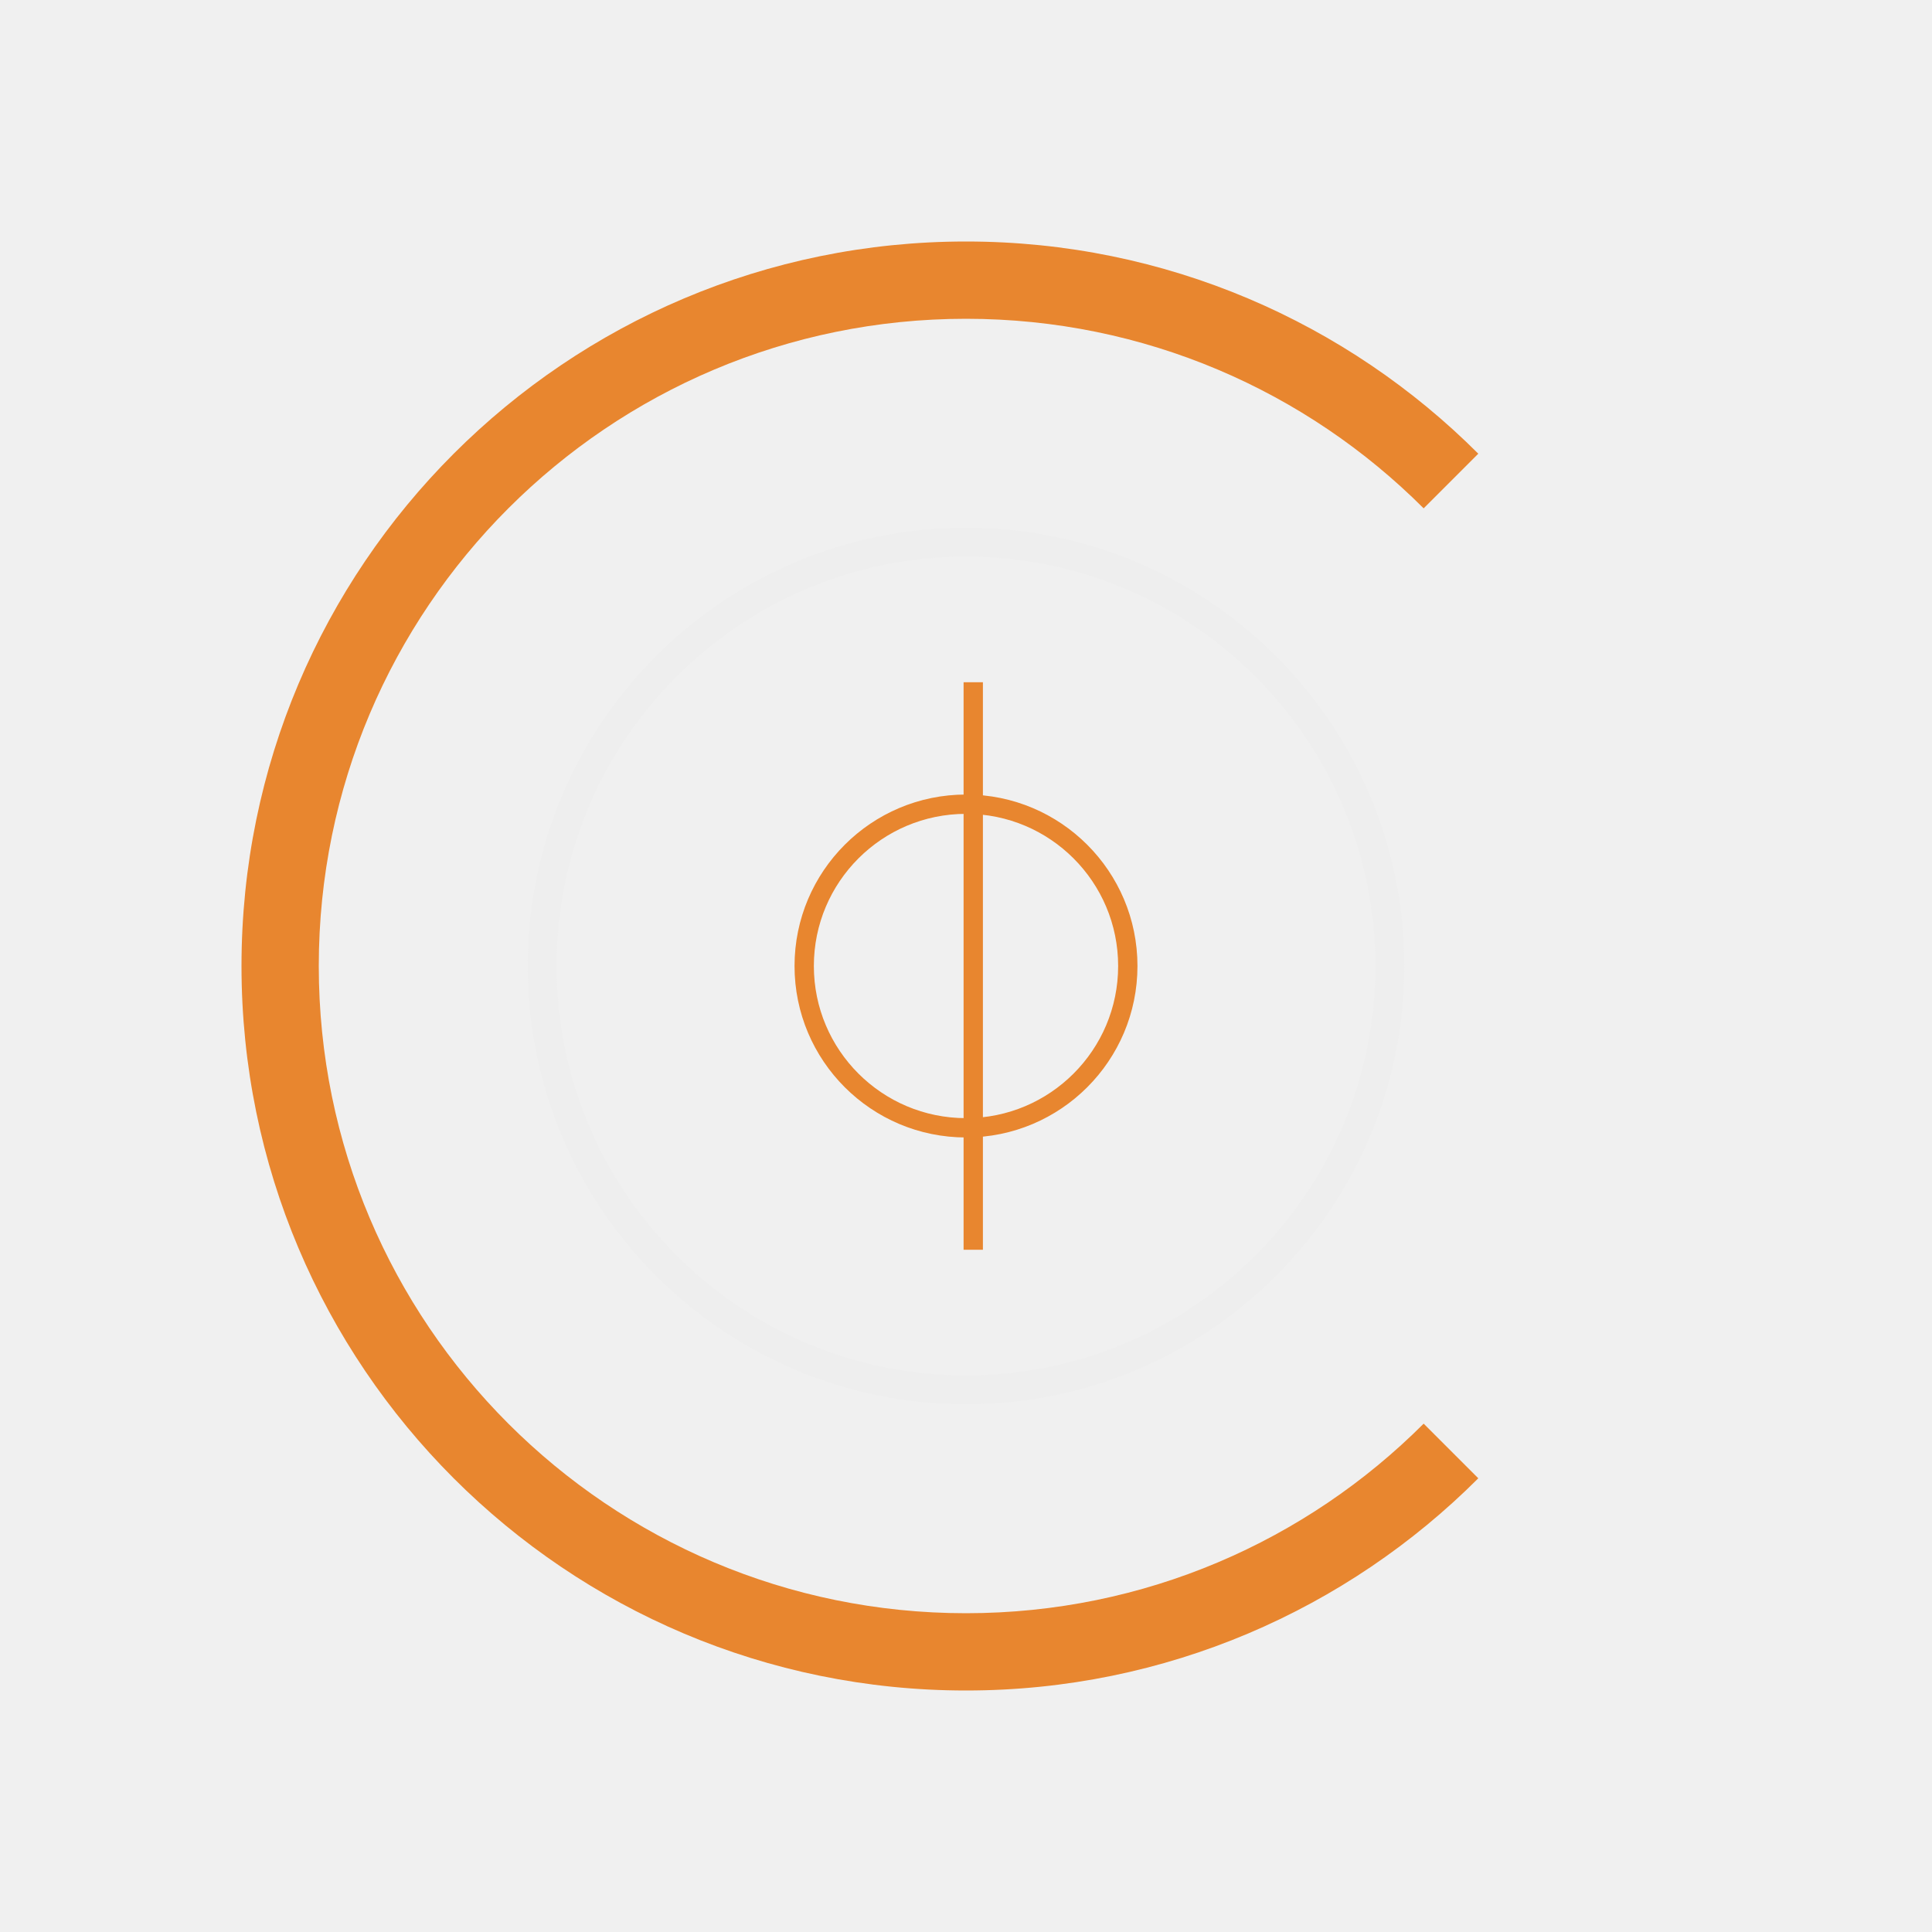
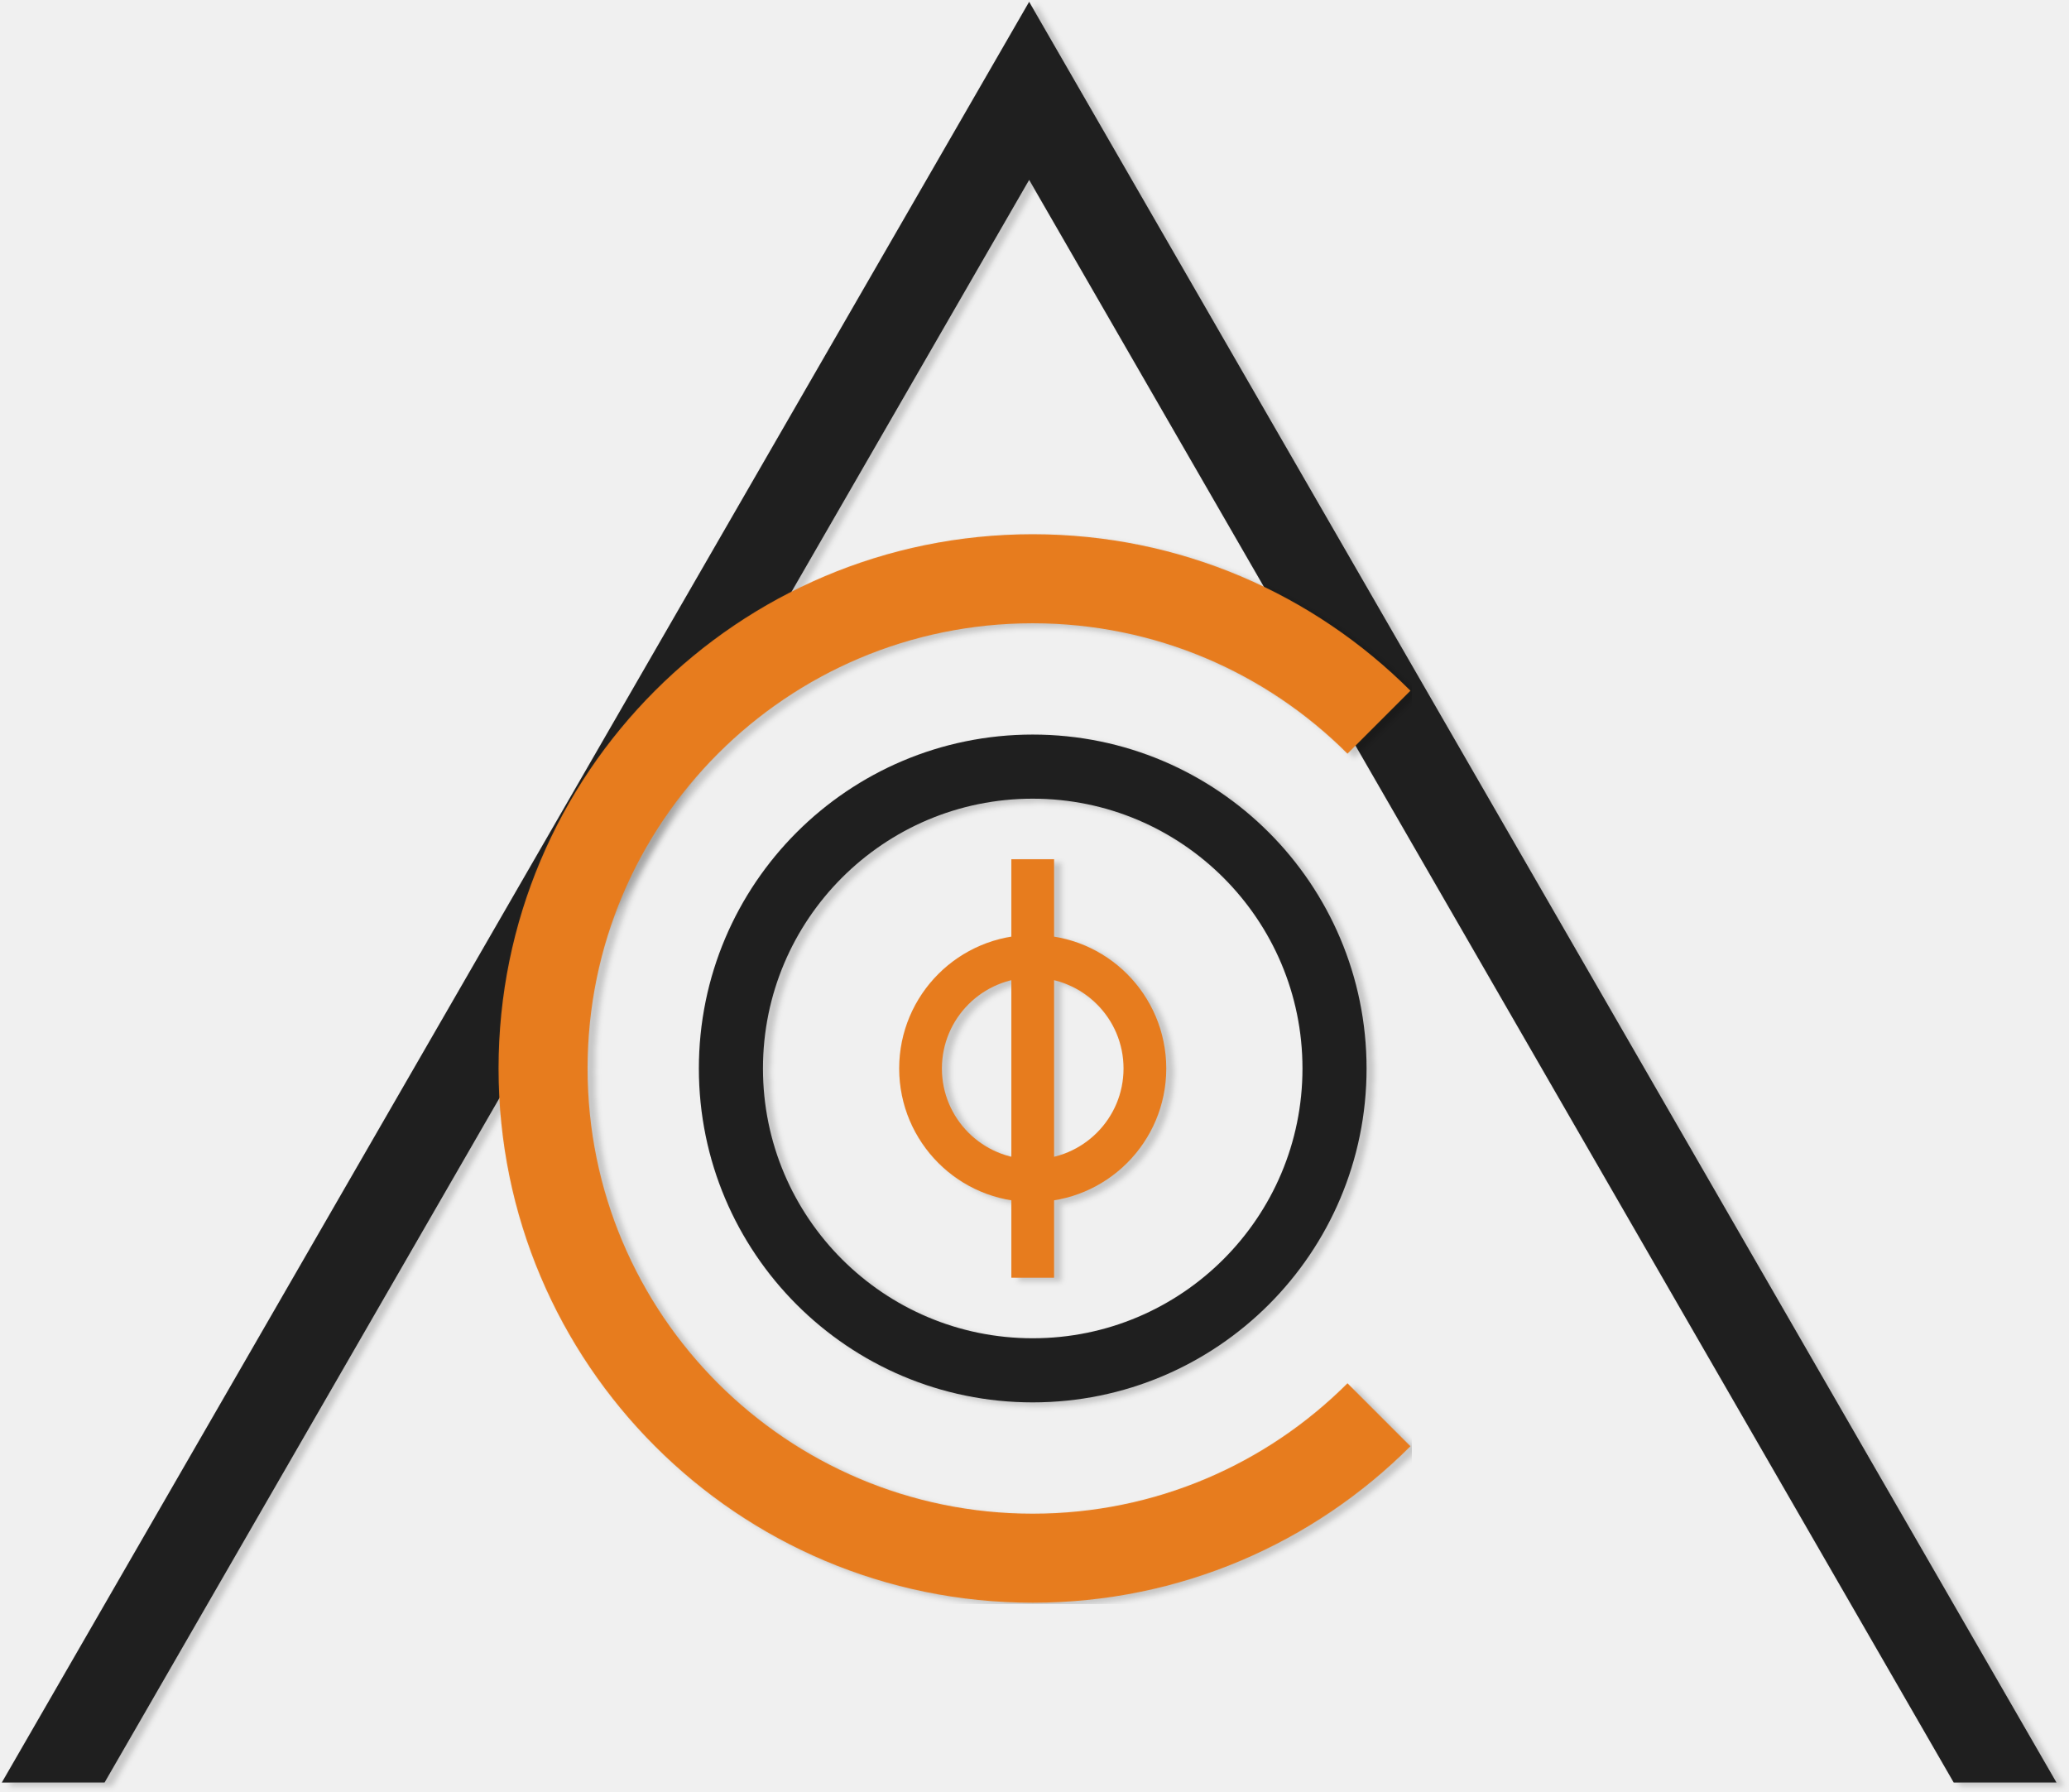
- <svg xmlns="http://www.w3.org/2000/svg" width="1600" height="1600" viewBox="0 0 1600 1600" fill="none">
-   <g filter="url(#filter0_f)">
-     <path fill-rule="evenodd" clip-rule="evenodd" d="M1179.01 1179.01C1082.01 1276.01 948.012 1336 800 1336C503.975 1336 264 1096.02 264 800C264 503.975 503.975 264 800 264C948.013 264 1082.01 323.994 1179.01 420.991L1224.26 375.736C1115.69 267.157 965.686 200 800 200C468.629 200 200 468.629 200 800C200 1131.37 468.629 1400 800 1400C965.686 1400 1115.69 1332.84 1224.26 1224.26L1179.01 1179.01Z" fill="#E8862F" />
+ <svg xmlns="http://www.w3.org/2000/svg" width="1162" height="1006" viewBox="0 0 1162 1006" fill="none">
+   <g filter="url(#filter0_df)">
+     <mask id="path-1-inside-1" fill="white">
+       <path fill-rule="evenodd" clip-rule="evenodd" d="M549.137 51.023L578 1L606.863 51.023L1126.15 951L1155 1001H1097.27H1097.26L1068.41 951H1068.42L578 101.046L87.576 951H87.585L58.735 1001H58.726H1L29.85 951L549.137 51.023Z" />
+     </mask>
+     <path fill-rule="evenodd" clip-rule="evenodd" d="M549.137 51.023L578 1L606.863 51.023L1126.15 951L1155 1001H1097.27H1097.26L1068.41 951H1068.42L578 101.046L87.576 951H87.585L58.735 1001H58.726H1L29.85 951L549.137 51.023Z" fill="#EEEEEE" />
+     <path d="M578 1L621.308 -23.989L578 -99.046L534.692 -23.989L578 1ZM549.137 51.023L592.445 76.011L592.445 76.011L549.137 51.023ZM606.863 51.023L650.171 26.034L650.171 26.034L606.863 51.023ZM1126.15 951L1169.46 926.011L1169.46 926.011L1126.15 951ZM1155 1001V1051H1241.58L1198.31 976.011L1155 1001ZM1097.26 1001L1053.96 1025.99L1068.39 1051H1097.26V1001ZM1068.41 951V901H981.839L1025.11 975.989L1068.41 951ZM1068.42 951V1001H1155L1111.73 926.011L1068.42 951ZM578 101.046L621.308 76.057L578 1L534.692 76.057L578 101.046ZM87.576 951L44.269 926.011L1 1001H87.576V951ZM87.585 951L130.893 975.989L174.161 901H87.585V951ZM58.735 1001V1051H87.611L102.042 1025.99L58.735 1001ZM1 1001L-42.308 976.011L-85.576 1051H1V1001ZM29.85 951L-13.458 926.011L-13.458 926.011L29.85 951ZM534.692 -23.989L505.829 26.034L592.445 76.011L621.308 25.989L534.692 -23.989ZM650.171 26.034L621.308 -23.989L534.692 25.989L563.555 76.011L650.171 26.034ZM1169.46 926.011L650.171 26.034L563.555 76.011L1082.84 975.989L1169.46 926.011ZM1198.31 976.011L1169.46 926.011L1082.84 975.989L1111.69 1025.99L1198.31 976.011ZM1097.27 1051H1155V951H1097.27V1051ZM1097.26 1051H1097.27V951H1097.26V1051ZM1025.11 975.989L1053.96 1025.99L1140.57 976.011L1111.72 926.011L1025.11 975.989ZM1068.41 1001H1068.42V901H1068.41V1001ZM1111.73 926.011L621.308 76.057L534.692 126.034L1025.12 975.989L1111.73 926.011ZM534.692 76.057L44.269 926.011L130.884 975.989L621.308 126.034L534.692 76.057ZM87.576 1001H87.585V901H87.576V1001ZM102.042 1025.99L130.893 975.989L44.277 926.011L15.427 976.011L102.042 1025.99ZM58.726 1051H58.735V951H58.726V1051ZM1 1051H58.726V951H1V1051ZM-13.458 926.011L-42.308 976.011L44.308 1025.99L73.158 975.989L-13.458 926.011ZM505.829 26.034L-13.458 926.011L73.158 975.989L592.445 76.011L505.829 26.034Z" fill="#1F1F1F" mask="url(#path-1-inside-1)" />
  </g>
  <g filter="url(#filter1_f)">
-     <path d="M1151 800C1151 993.852 993.852 1151 800 1151C606.148 1151 449 993.852 449 800C449 606.148 606.148 449 800 449C993.852 449 1151 606.148 1151 800Z" stroke="#EEEEEE" stroke-width="24" />
+     <g filter="url(#filter2_df)">
+       <path fill-rule="evenodd" clip-rule="evenodd" d="M756.777 776.777C711.536 822.018 649.036 850 580 850C441.929 850 330 738.071 330 600C330 461.929 441.929 350 580 350C649.036 350 711.536 377.982 756.777 423.223L792.132 387.868C737.843 333.579 662.843 300 580 300C414.314 300 280 434.315 280 600C280 765.685 414.314 900 580 900C662.843 900 737.843 866.421 792.132 812.132L756.777 776.777Z" fill="#E77C1E" />
+     </g>
  </g>
-   <g filter="url(#filter2_f)">
-     <path d="M934 800C934 874.006 874.006 934 800 934C725.994 934 666 874.006 666 800C666 725.994 725.994 666 800 666C874.006 666 934 725.994 934 800Z" stroke="#E8862F" stroke-width="16" />
-     <line x1="806" y1="565" x2="806" y2="1035" stroke="#E8862F" stroke-width="16" />
+   <g filter="url(#filter3_df)">
+     <path d="M749.5 600C749.5 693.612 673.612 769.5 580 769.5C486.388 769.5 410.5 693.612 410.5 600C410.5 506.388 486.388 430.5 580 430.5C673.612 430.5 749.5 506.388 749.5 600Z" stroke="#1F1F1F" stroke-width="36" />
+   </g>
+   <g filter="url(#filter4_df)">
+     <path d="M643 600C643 634.794 614.794 663 580 663C545.206 663 517 634.794 517 600C517 565.206 545.206 537 580 537C614.794 537 643 565.206 643 600Z" stroke="#E77C1E" stroke-width="24" />
+     <line x1="580" y1="482.5" x2="580" y2="717.5" stroke="#E77C1E" stroke-width="24" />
  </g>
  <defs>
-     <filter id="filter0_f" x="198.8" y="198.8" width="1026.66" height="1202.4" filterUnits="userSpaceOnUse" color-interpolation-filters="sRGB">
+     <filter id="filter0_df" x="0.4" y="0" width="1161.6" height="1006" filterUnits="userSpaceOnUse" color-interpolation-filters="sRGB">
+       <feFlood flood-opacity="0" result="BackgroundImageFix" />
+       <feColorMatrix in="SourceAlpha" type="matrix" values="0 0 0 0 0 0 0 0 0 0 0 0 0 0 0 0 0 0 127 0" />
+       <feOffset dx="4" dy="2" />
+       <feGaussianBlur stdDeviation="1.5" />
+       <feColorMatrix type="matrix" values="0 0 0 0 0 0 0 0 0 0 0 0 0 0 0 0 0 0 0.17 0" />
+       <feBlend mode="normal" in2="BackgroundImageFix" result="effect1_dropShadow" />
+       <feBlend mode="normal" in="SourceGraphic" in2="effect1_dropShadow" result="shape" />
+       <feGaussianBlur stdDeviation="0.3" result="effect2_foregroundBlur" />
+     </filter>
+     <filter id="filter1_f" x="279.4" y="299.4" width="513.332" height="601.2" filterUnits="userSpaceOnUse" color-interpolation-filters="sRGB">
      <feFlood flood-opacity="0" result="BackgroundImageFix" />
      <feBlend mode="normal" in="SourceGraphic" in2="BackgroundImageFix" result="shape" />
      <feGaussianBlur stdDeviation="0.3" result="effect1_foregroundBlur" />
    </filter>
-     <filter id="filter1_f" x="423.8" y="423.8" width="752.4" height="752.4" filterUnits="userSpaceOnUse" color-interpolation-filters="sRGB">
+     <filter id="filter2_df" x="279.4" y="299" width="519.732" height="606" filterUnits="userSpaceOnUse" color-interpolation-filters="sRGB">
      <feFlood flood-opacity="0" result="BackgroundImageFix" />
-       <feBlend mode="normal" in="SourceGraphic" in2="BackgroundImageFix" result="shape" />
-       <feGaussianBlur stdDeviation="0.3" result="effect1_foregroundBlur" />
+       <feColorMatrix in="SourceAlpha" type="matrix" values="0 0 0 0 0 0 0 0 0 0 0 0 0 0 0 0 0 0 127 0" />
+       <feOffset dx="4" dy="2" />
+       <feGaussianBlur stdDeviation="1.5" />
+       <feColorMatrix type="matrix" values="0 0 0 0 0 0 0 0 0 0 0 0 0 0 0 0 0 0 0.17 0" />
+       <feBlend mode="normal" in2="BackgroundImageFix" result="effect1_dropShadow" />
+       <feBlend mode="normal" in="SourceGraphic" in2="effect1_dropShadow" result="shape" />
+       <feGaussianBlur stdDeviation="0.3" result="effect2_foregroundBlur" />
    </filter>
-     <filter id="filter2_f" x="648.8" y="563.8" width="302.4" height="472.4" filterUnits="userSpaceOnUse" color-interpolation-filters="sRGB">
+     <filter id="filter3_df" x="391.9" y="411.5" width="382.6" height="381" filterUnits="userSpaceOnUse" color-interpolation-filters="sRGB">
      <feFlood flood-opacity="0" result="BackgroundImageFix" />
-       <feBlend mode="normal" in="SourceGraphic" in2="BackgroundImageFix" result="shape" />
-       <feGaussianBlur stdDeviation="0.3" result="effect1_foregroundBlur" />
+       <feColorMatrix in="SourceAlpha" type="matrix" values="0 0 0 0 0 0 0 0 0 0 0 0 0 0 0 0 0 0 127 0" />
+       <feOffset dx="4" dy="2" />
+       <feGaussianBlur stdDeviation="1.5" />
+       <feColorMatrix type="matrix" values="0 0 0 0 0 0 0 0 0 0 0 0 0 0 0 0 0 0 0.17 0" />
+       <feBlend mode="normal" in2="BackgroundImageFix" result="effect1_dropShadow" />
+       <feBlend mode="normal" in="SourceGraphic" in2="effect1_dropShadow" result="shape" />
+       <feGaussianBlur stdDeviation="0.3" result="effect2_foregroundBlur" />
+     </filter>
+     <filter id="filter4_df" x="504.4" y="481.5" width="157.6" height="241" filterUnits="userSpaceOnUse" color-interpolation-filters="sRGB">
+       <feFlood flood-opacity="0" result="BackgroundImageFix" />
+       <feColorMatrix in="SourceAlpha" type="matrix" values="0 0 0 0 0 0 0 0 0 0 0 0 0 0 0 0 0 0 127 0" />
+       <feOffset dx="4" dy="2" />
+       <feGaussianBlur stdDeviation="1.5" />
+       <feColorMatrix type="matrix" values="0 0 0 0 0 0 0 0 0 0 0 0 0 0 0 0 0 0 0.17 0" />
+       <feBlend mode="normal" in2="BackgroundImageFix" result="effect1_dropShadow" />
+       <feBlend mode="normal" in="SourceGraphic" in2="effect1_dropShadow" result="shape" />
+       <feGaussianBlur stdDeviation="0.3" result="effect2_foregroundBlur" />
    </filter>
  </defs>
</svg>
